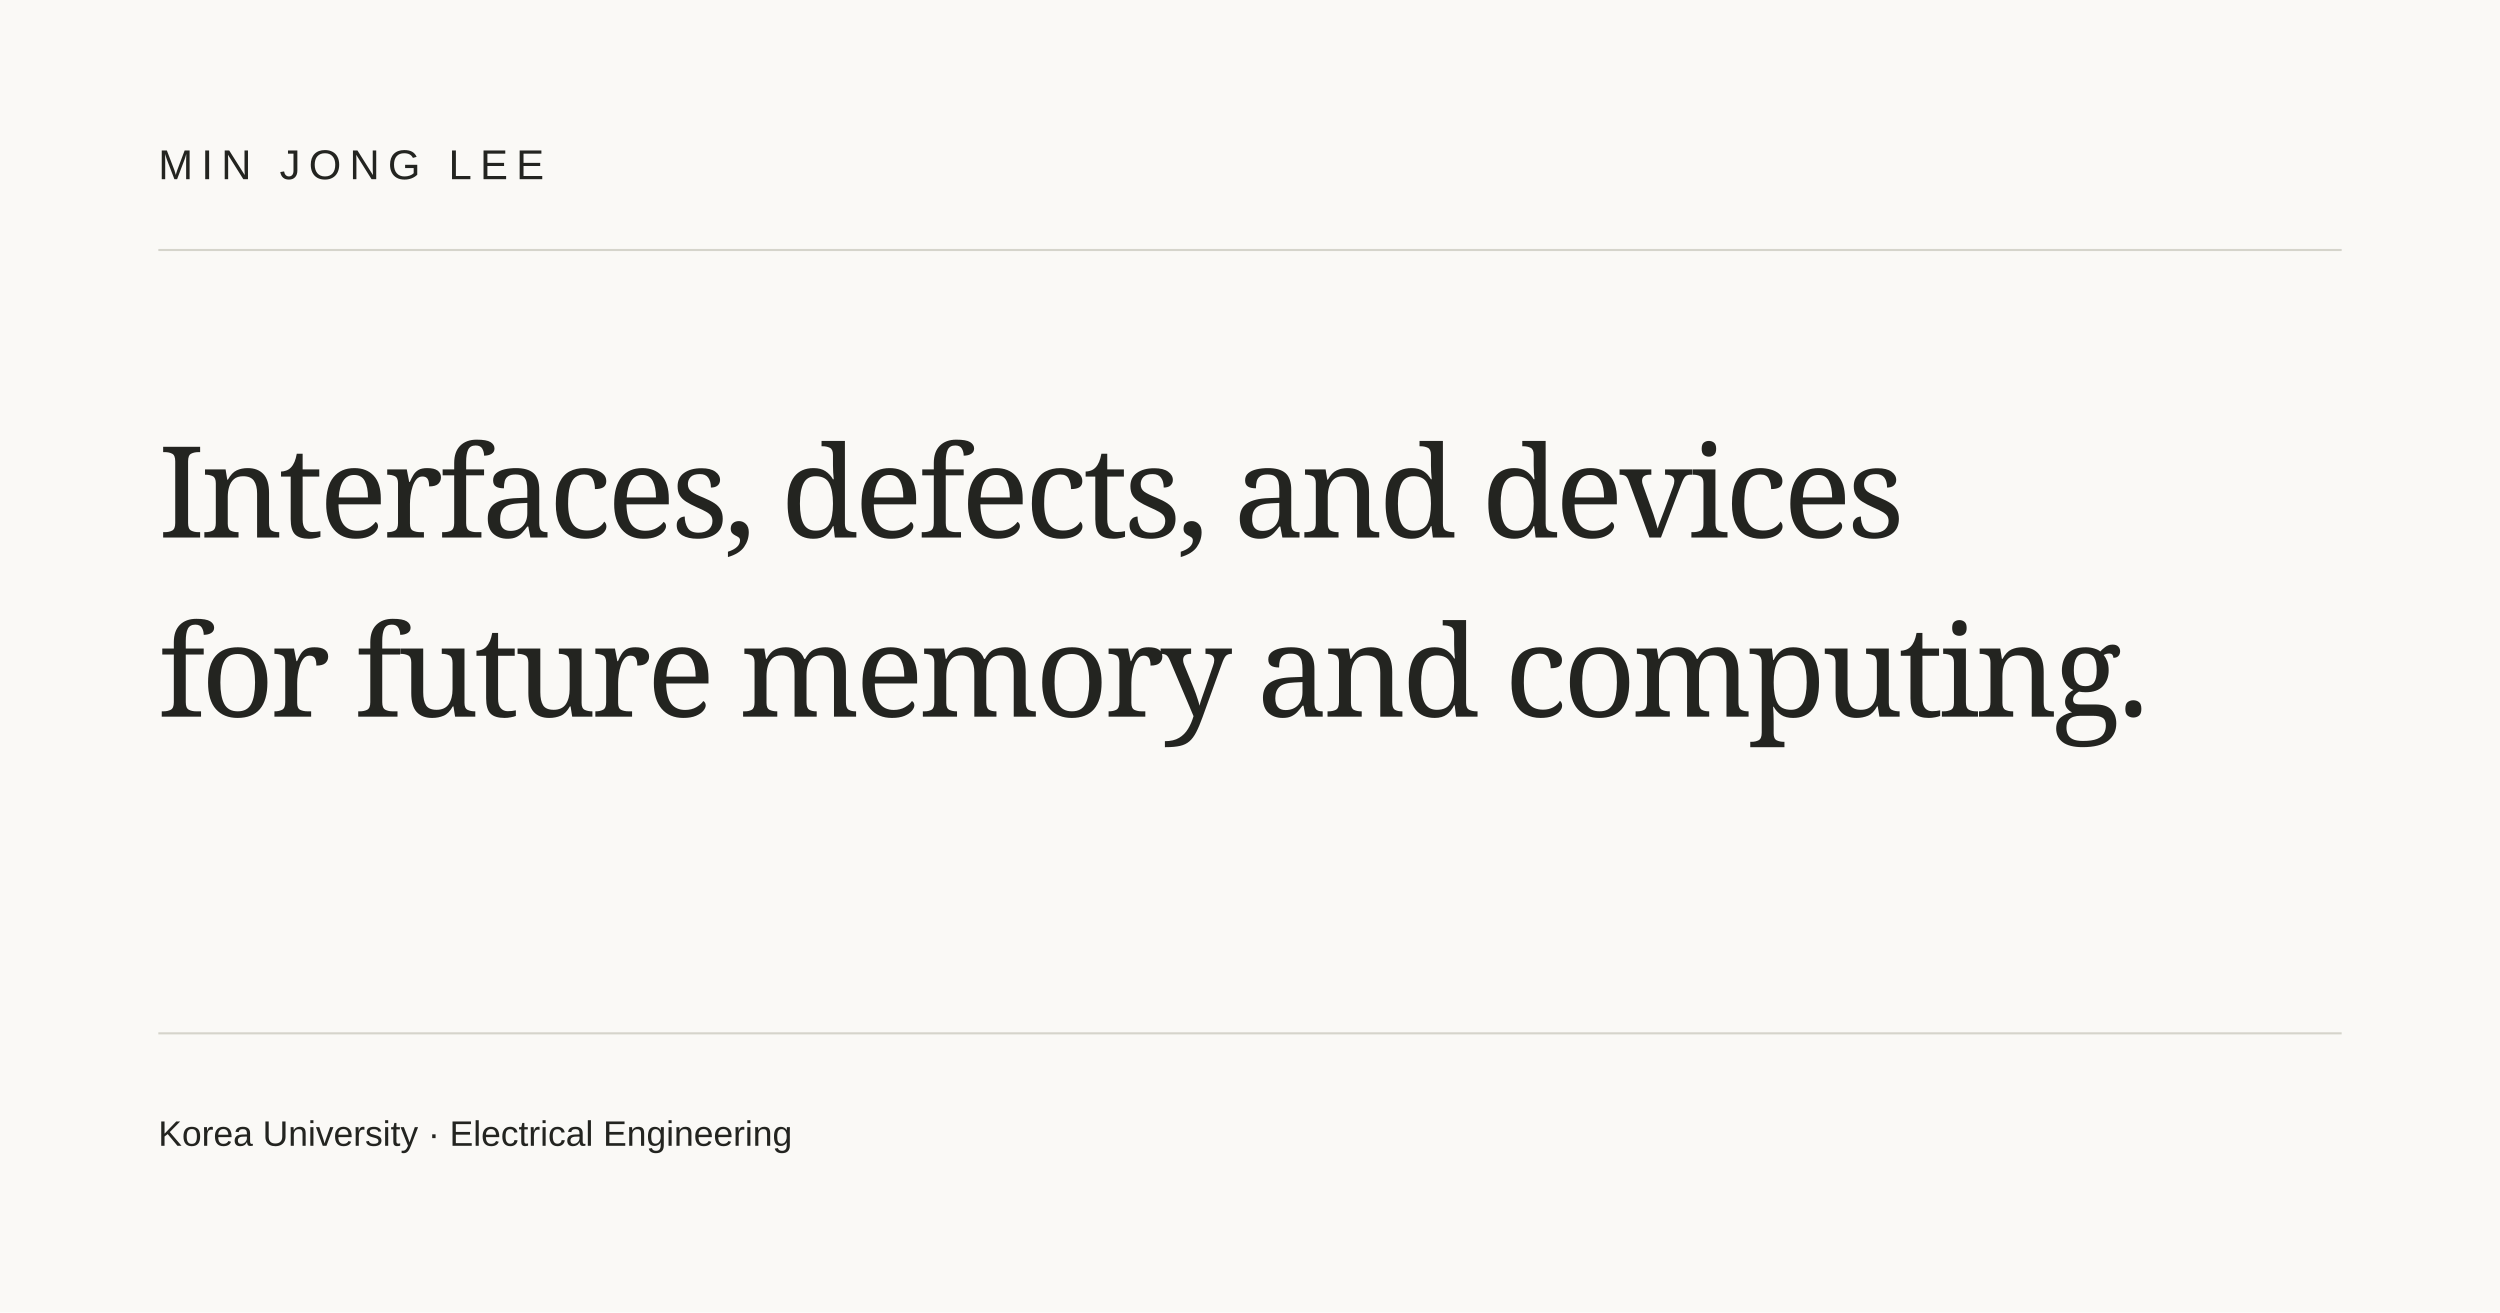
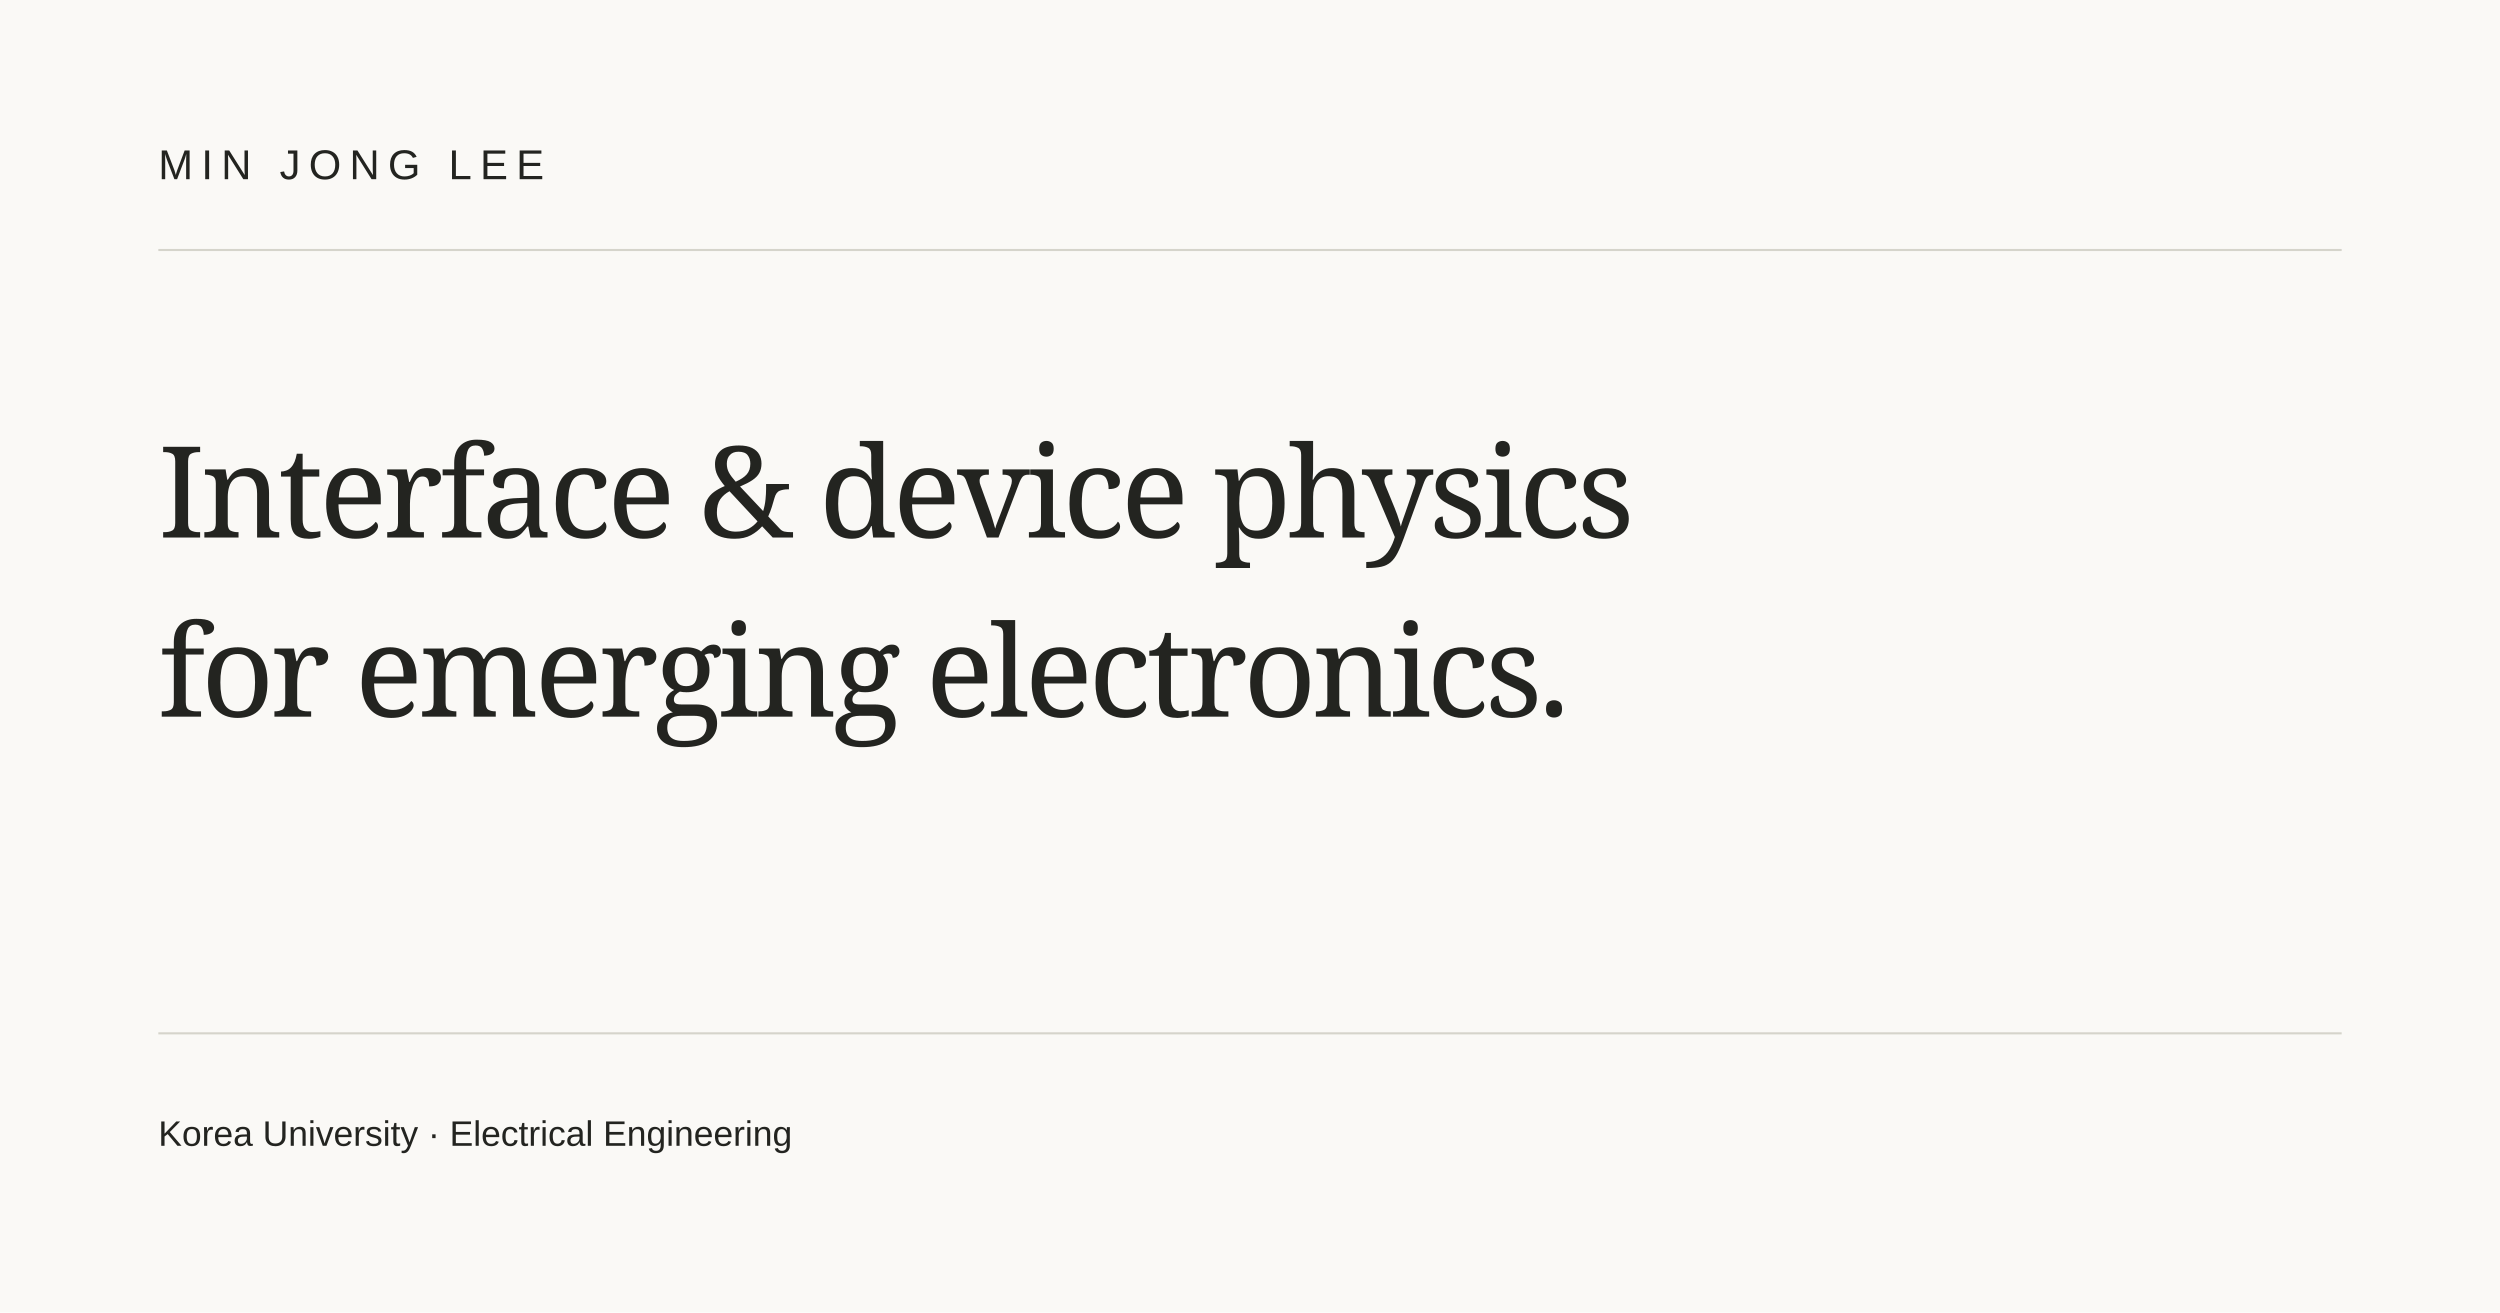
<svg xmlns="http://www.w3.org/2000/svg" width="1200" height="630" viewBox="0 0 1200 630">
  <rect width="1200" height="630" fill="#faf9f6" />
  <g fill="#232420">
    <text x="76" y="86" font-family="Arial,sans-serif" font-size="20" letter-spacing="4">MIN JONG LEE</text>
    <path d="M76 120h1048" stroke="#d5d4cb" />
    <g font-family="Georgia,serif" font-size="61" letter-spacing="-2">
-       <text x="76" y="258">Interfaces, defects, and devices</text>
-       <text x="76" y="344">for future memory and computing.</text>
+       <text x="76" y="258">Interface &amp; device physics</text>
+       <text x="76" y="344">for emerging electronics.</text>
    </g>
    <path d="M76 496h1048" stroke="#d5d4cb" />
    <text x="76" y="550" font-family="Arial,sans-serif" font-size="17">Korea University · Electrical Engineering</text>
  </g>
</svg>
